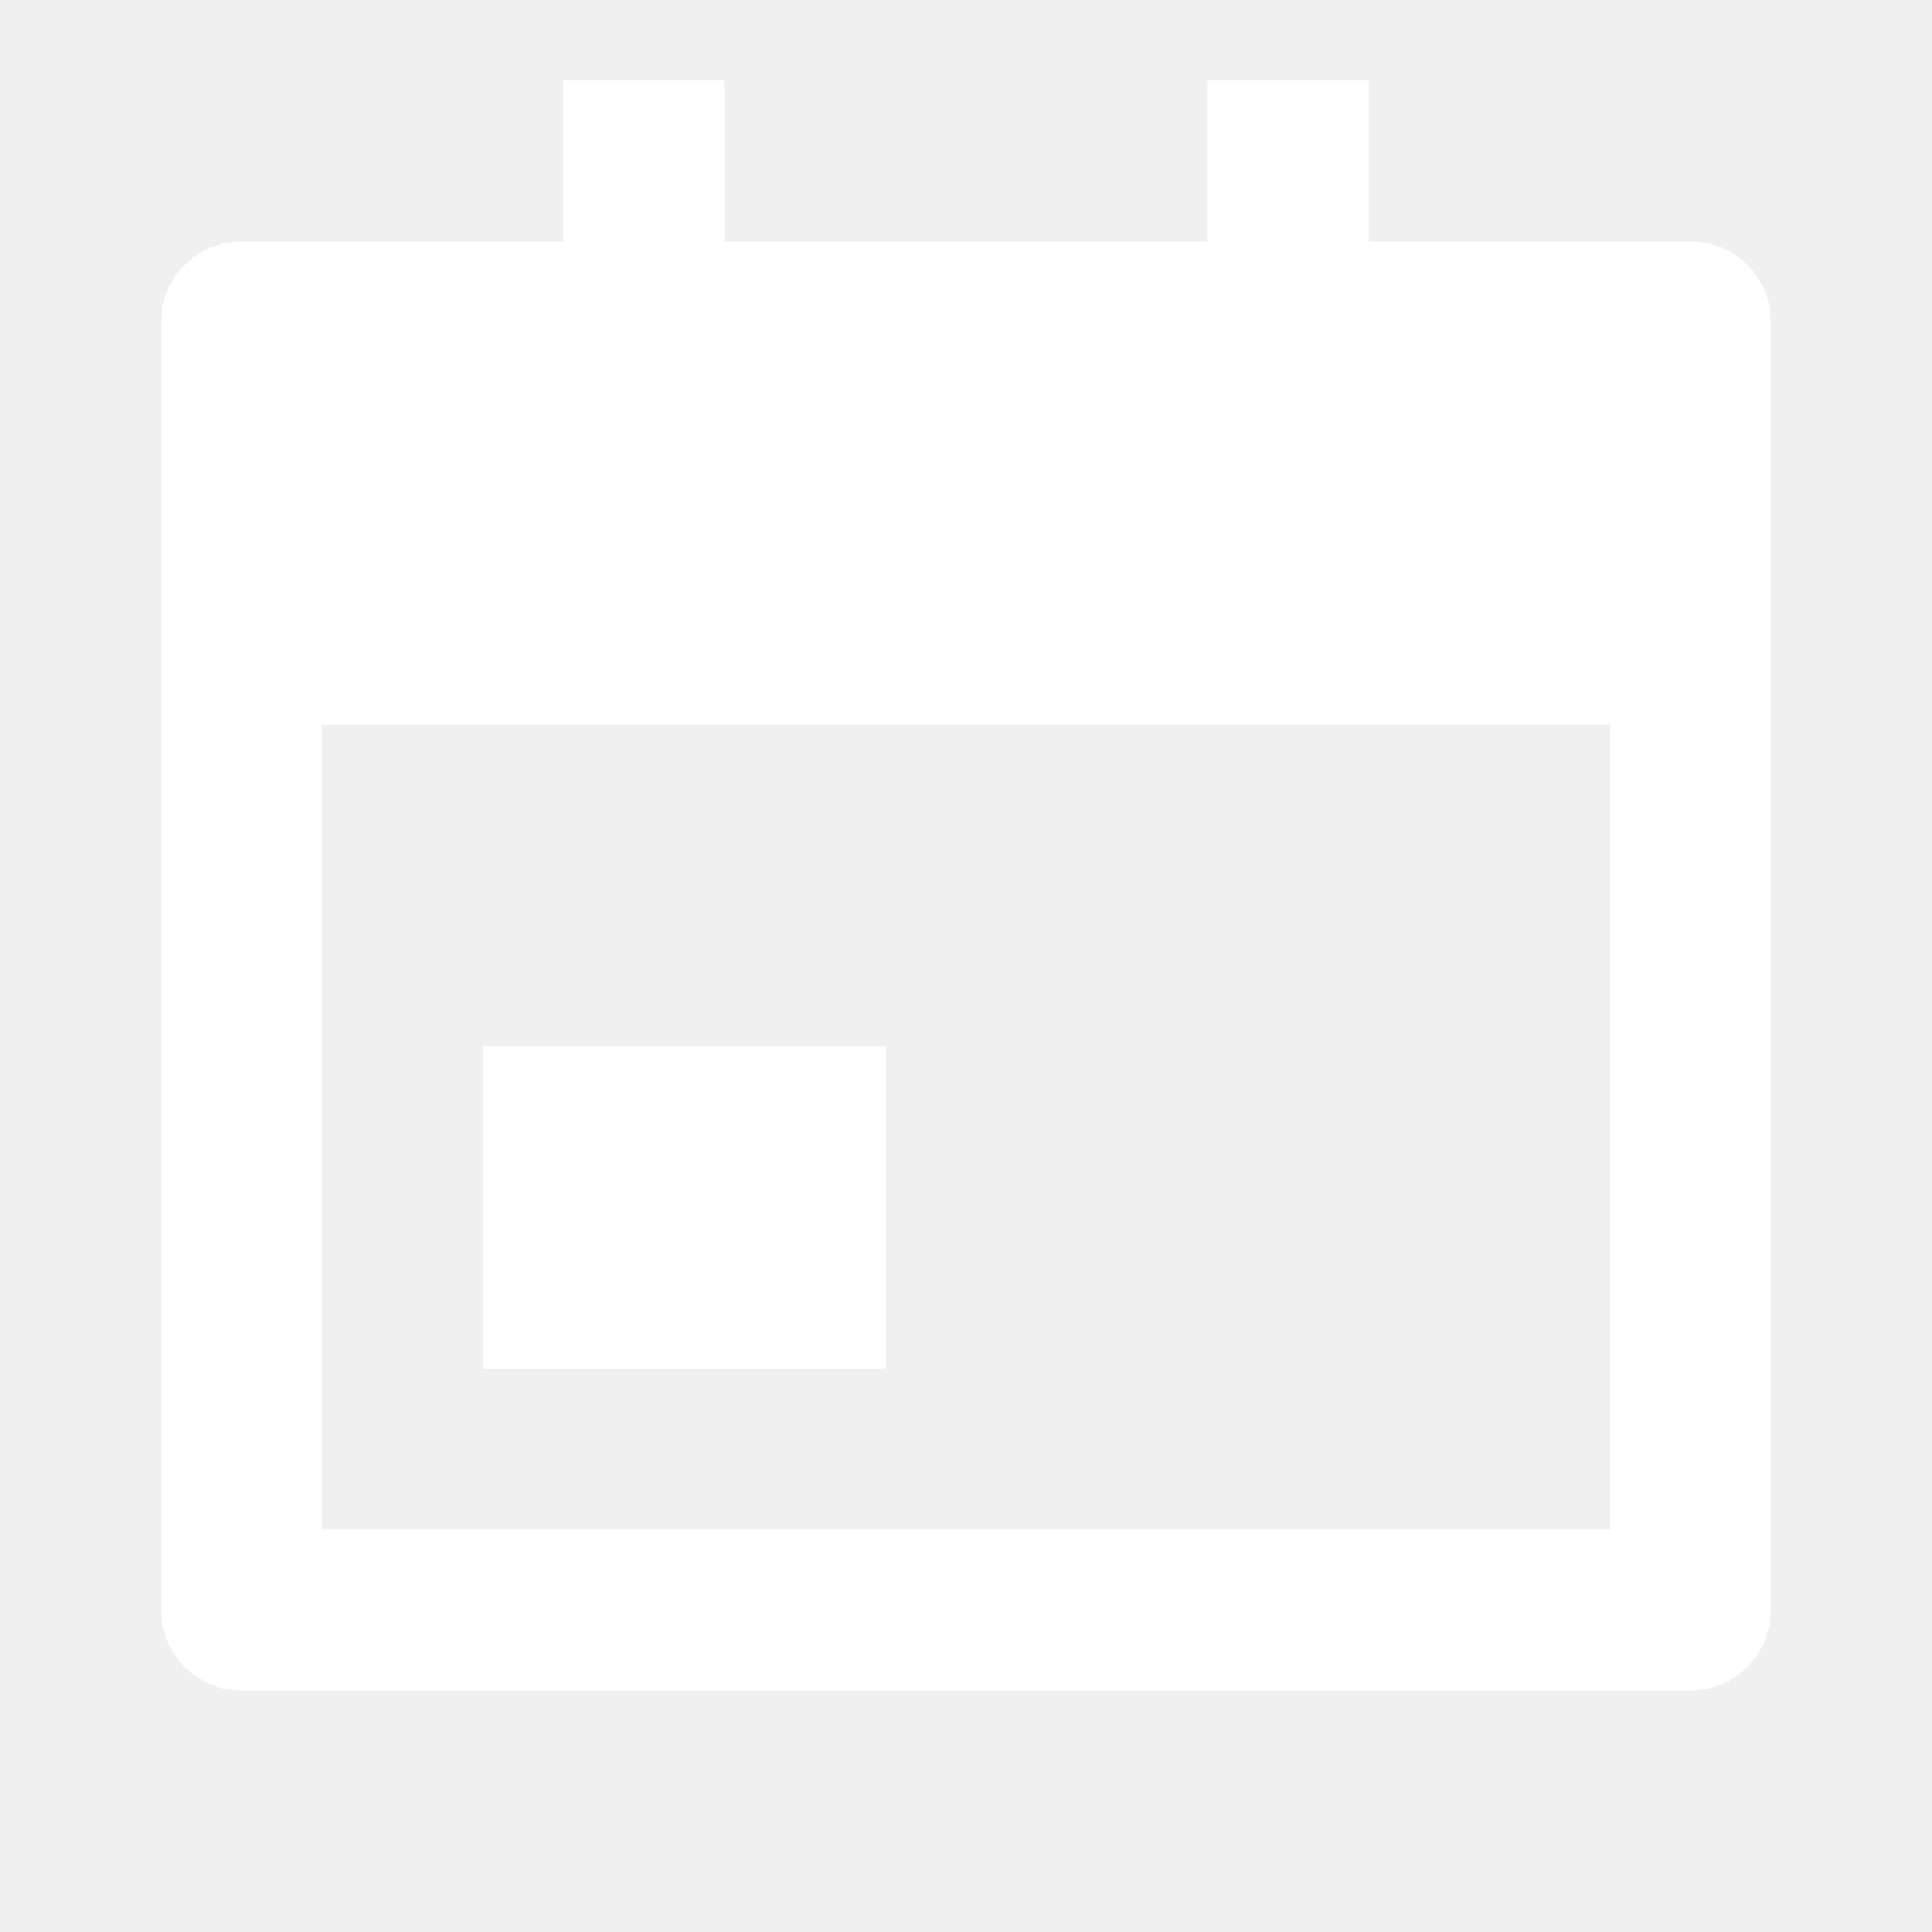
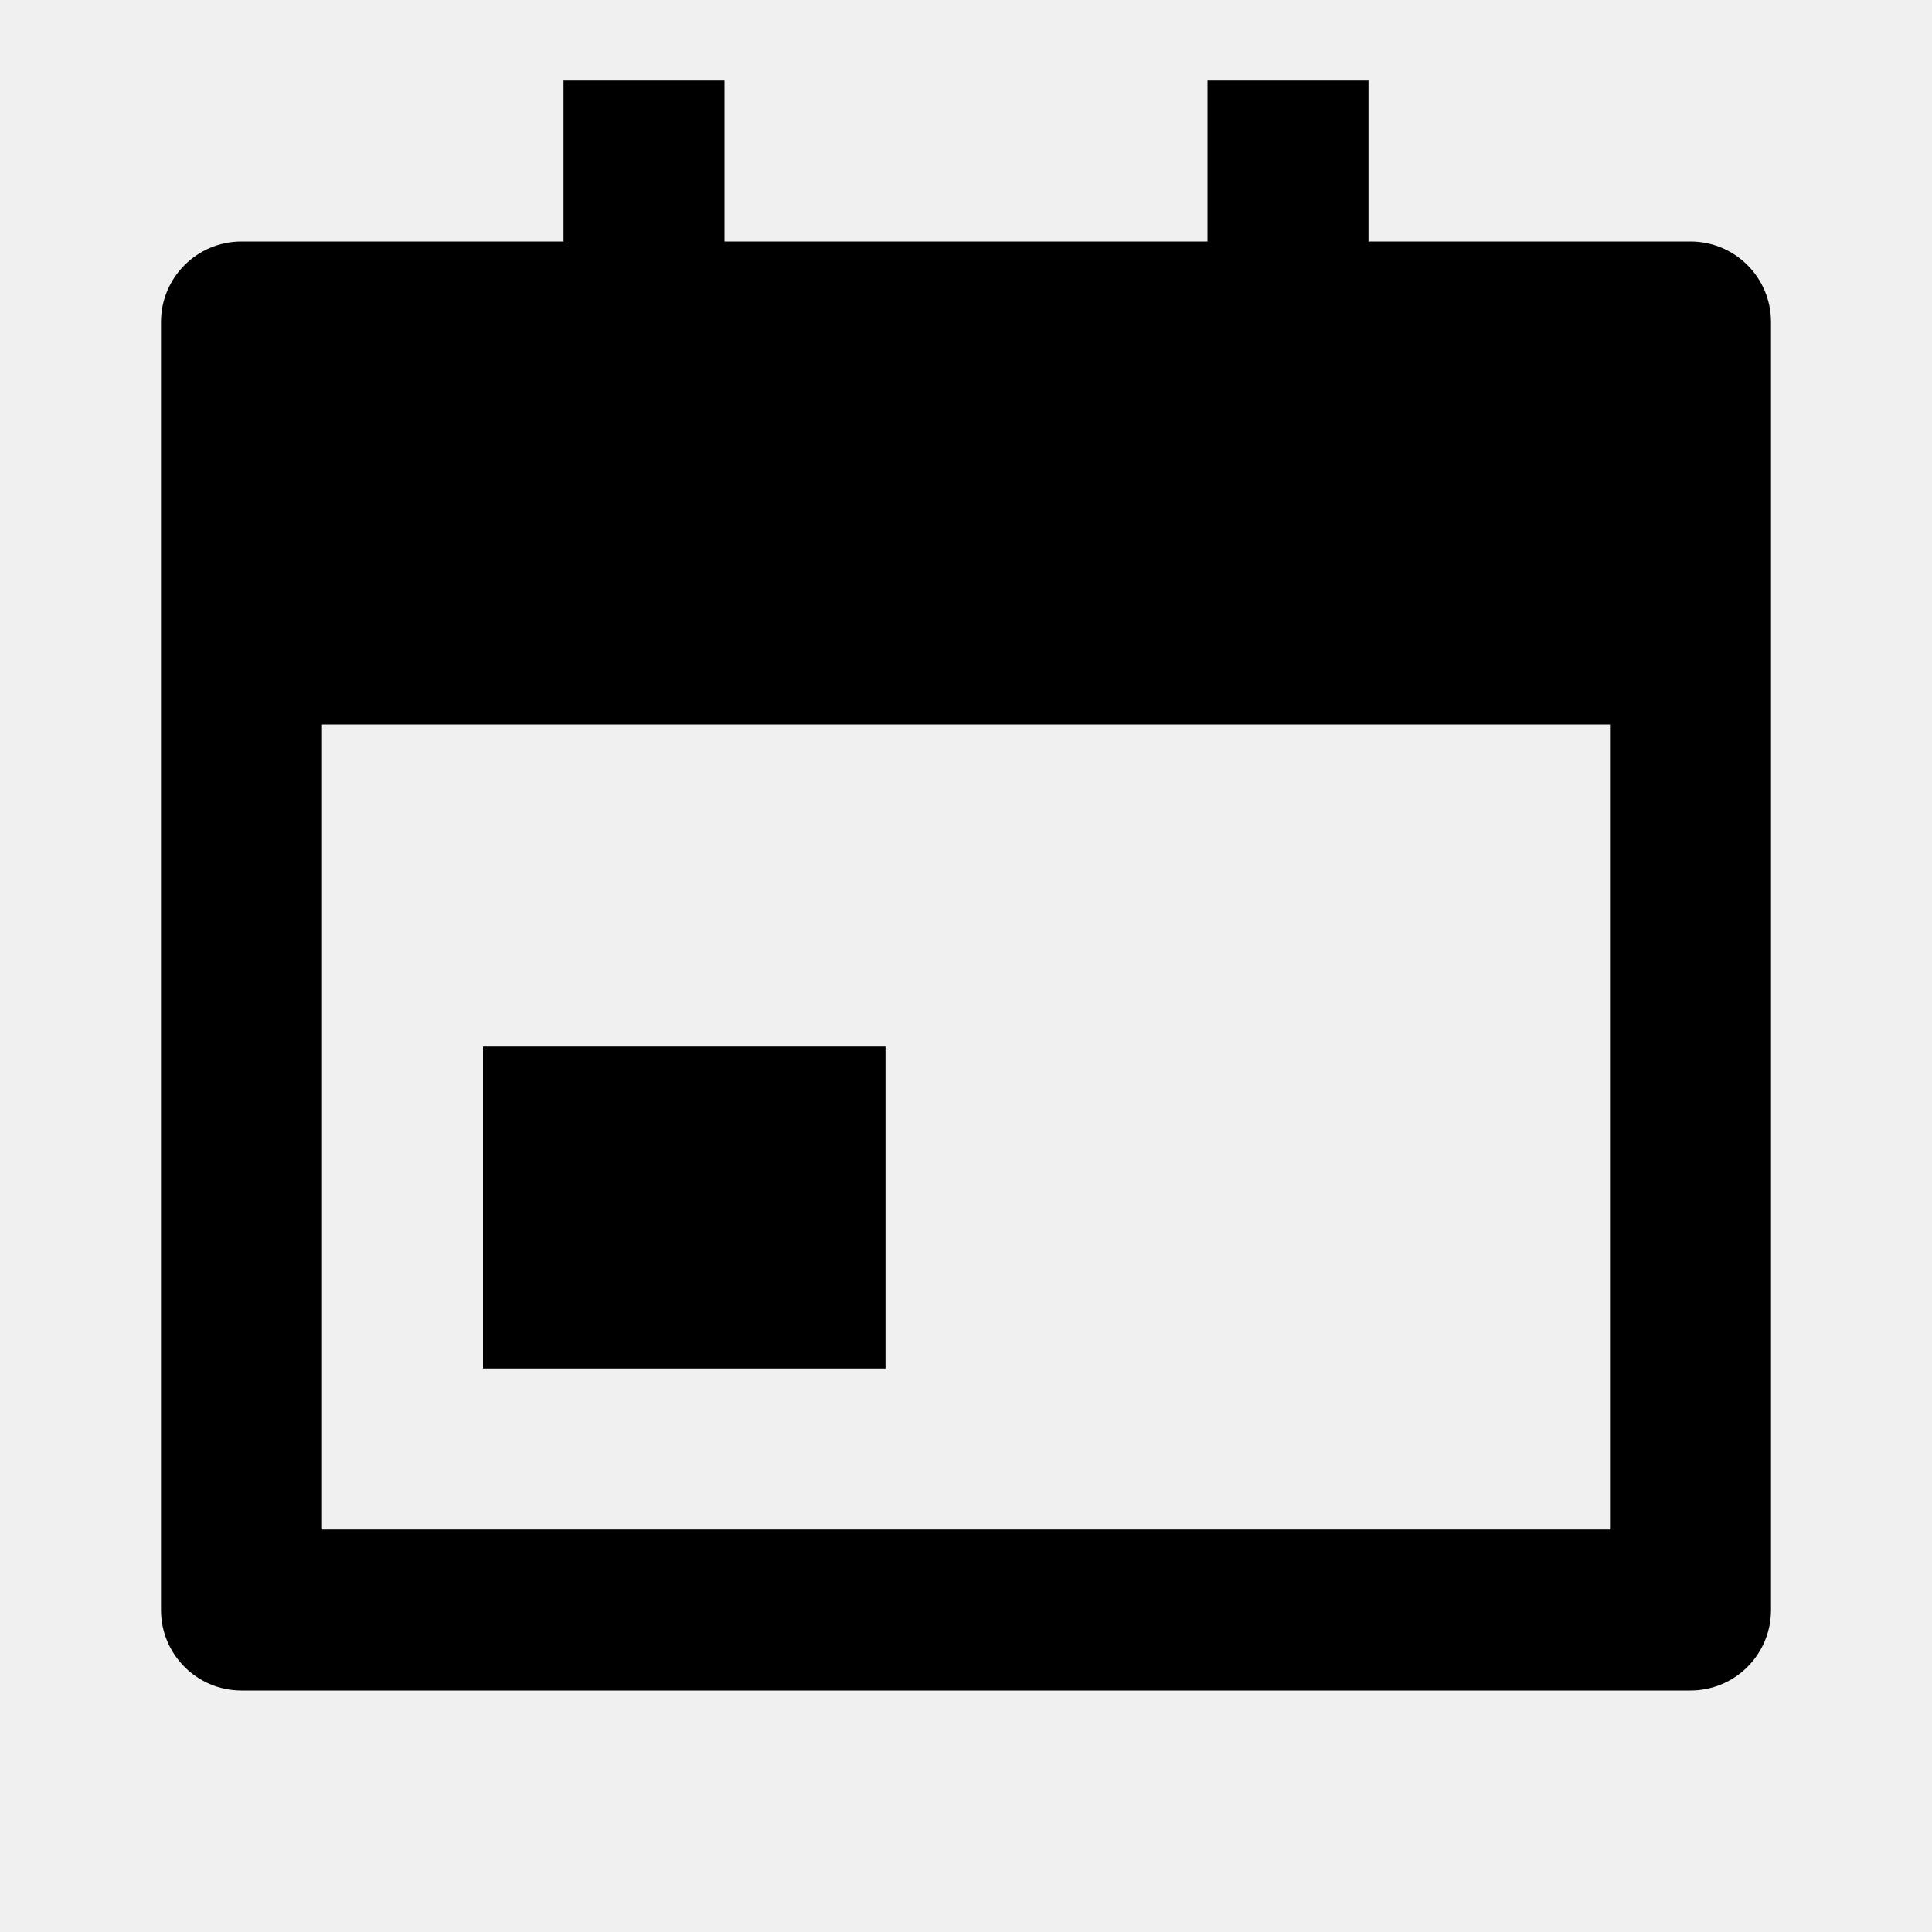
- <svg xmlns="http://www.w3.org/2000/svg" viewBox="0 0 24 24" width="24" height="24">
+ <svg xmlns="http://www.w3.org/2000/svg" class="icon" viewBox="0 0 24 24" width="24" height="24">
+   <style>
+     .icon-path {
+       fill: currentColor;
+     }
+   </style>
  <path fill="none" d="M0 0h24v24H0z" />
-   <path fill="#fff" d="M17 3h4a1 1 0 0 1 1 1v16a1 1 0 0 1-1 1H3a1 1 0 0 1-1-1V4a1 1 0 0 1 1-1h4V1h2v2h6V1h2v2zM4 9v10h16V9H4zm2 4h5v4H6v-4z" />
+   <path class="icon-path" d="M17 3h4a1 1 0 0 1 1 1v16a1 1 0 0 1-1 1H3a1 1 0 0 1-1-1V4a1 1 0 0 1 1-1h4V1h2v2h6V1h2v2zM4 9v10h16V9H4zm2 4h5v4H6v-4z" />
</svg>
